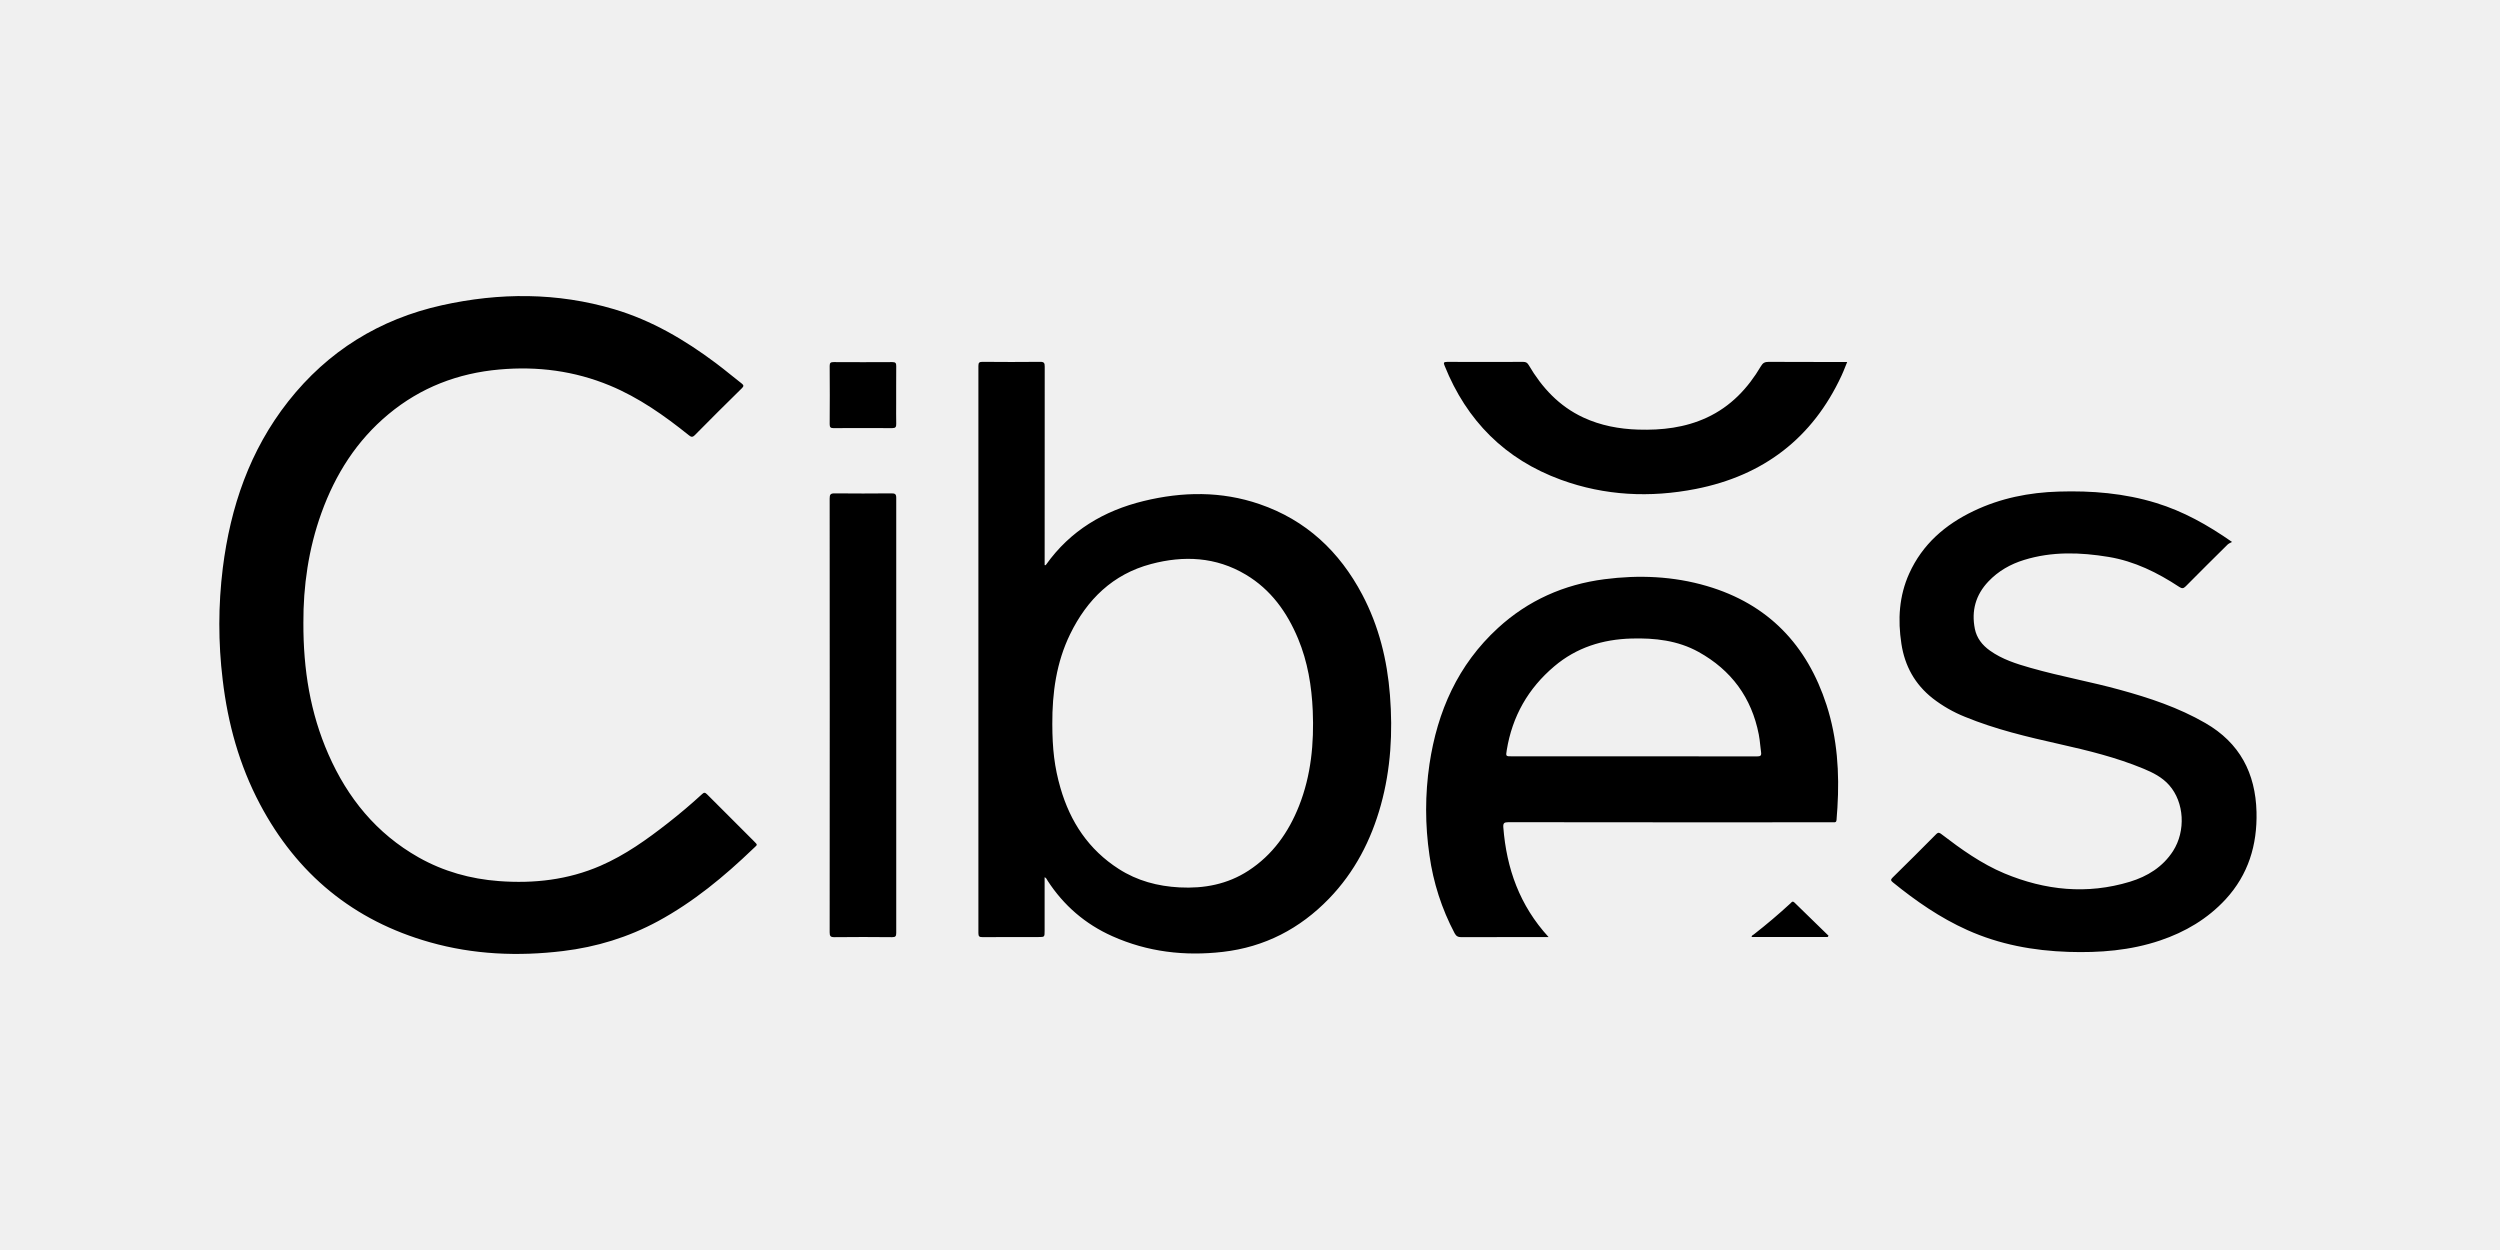
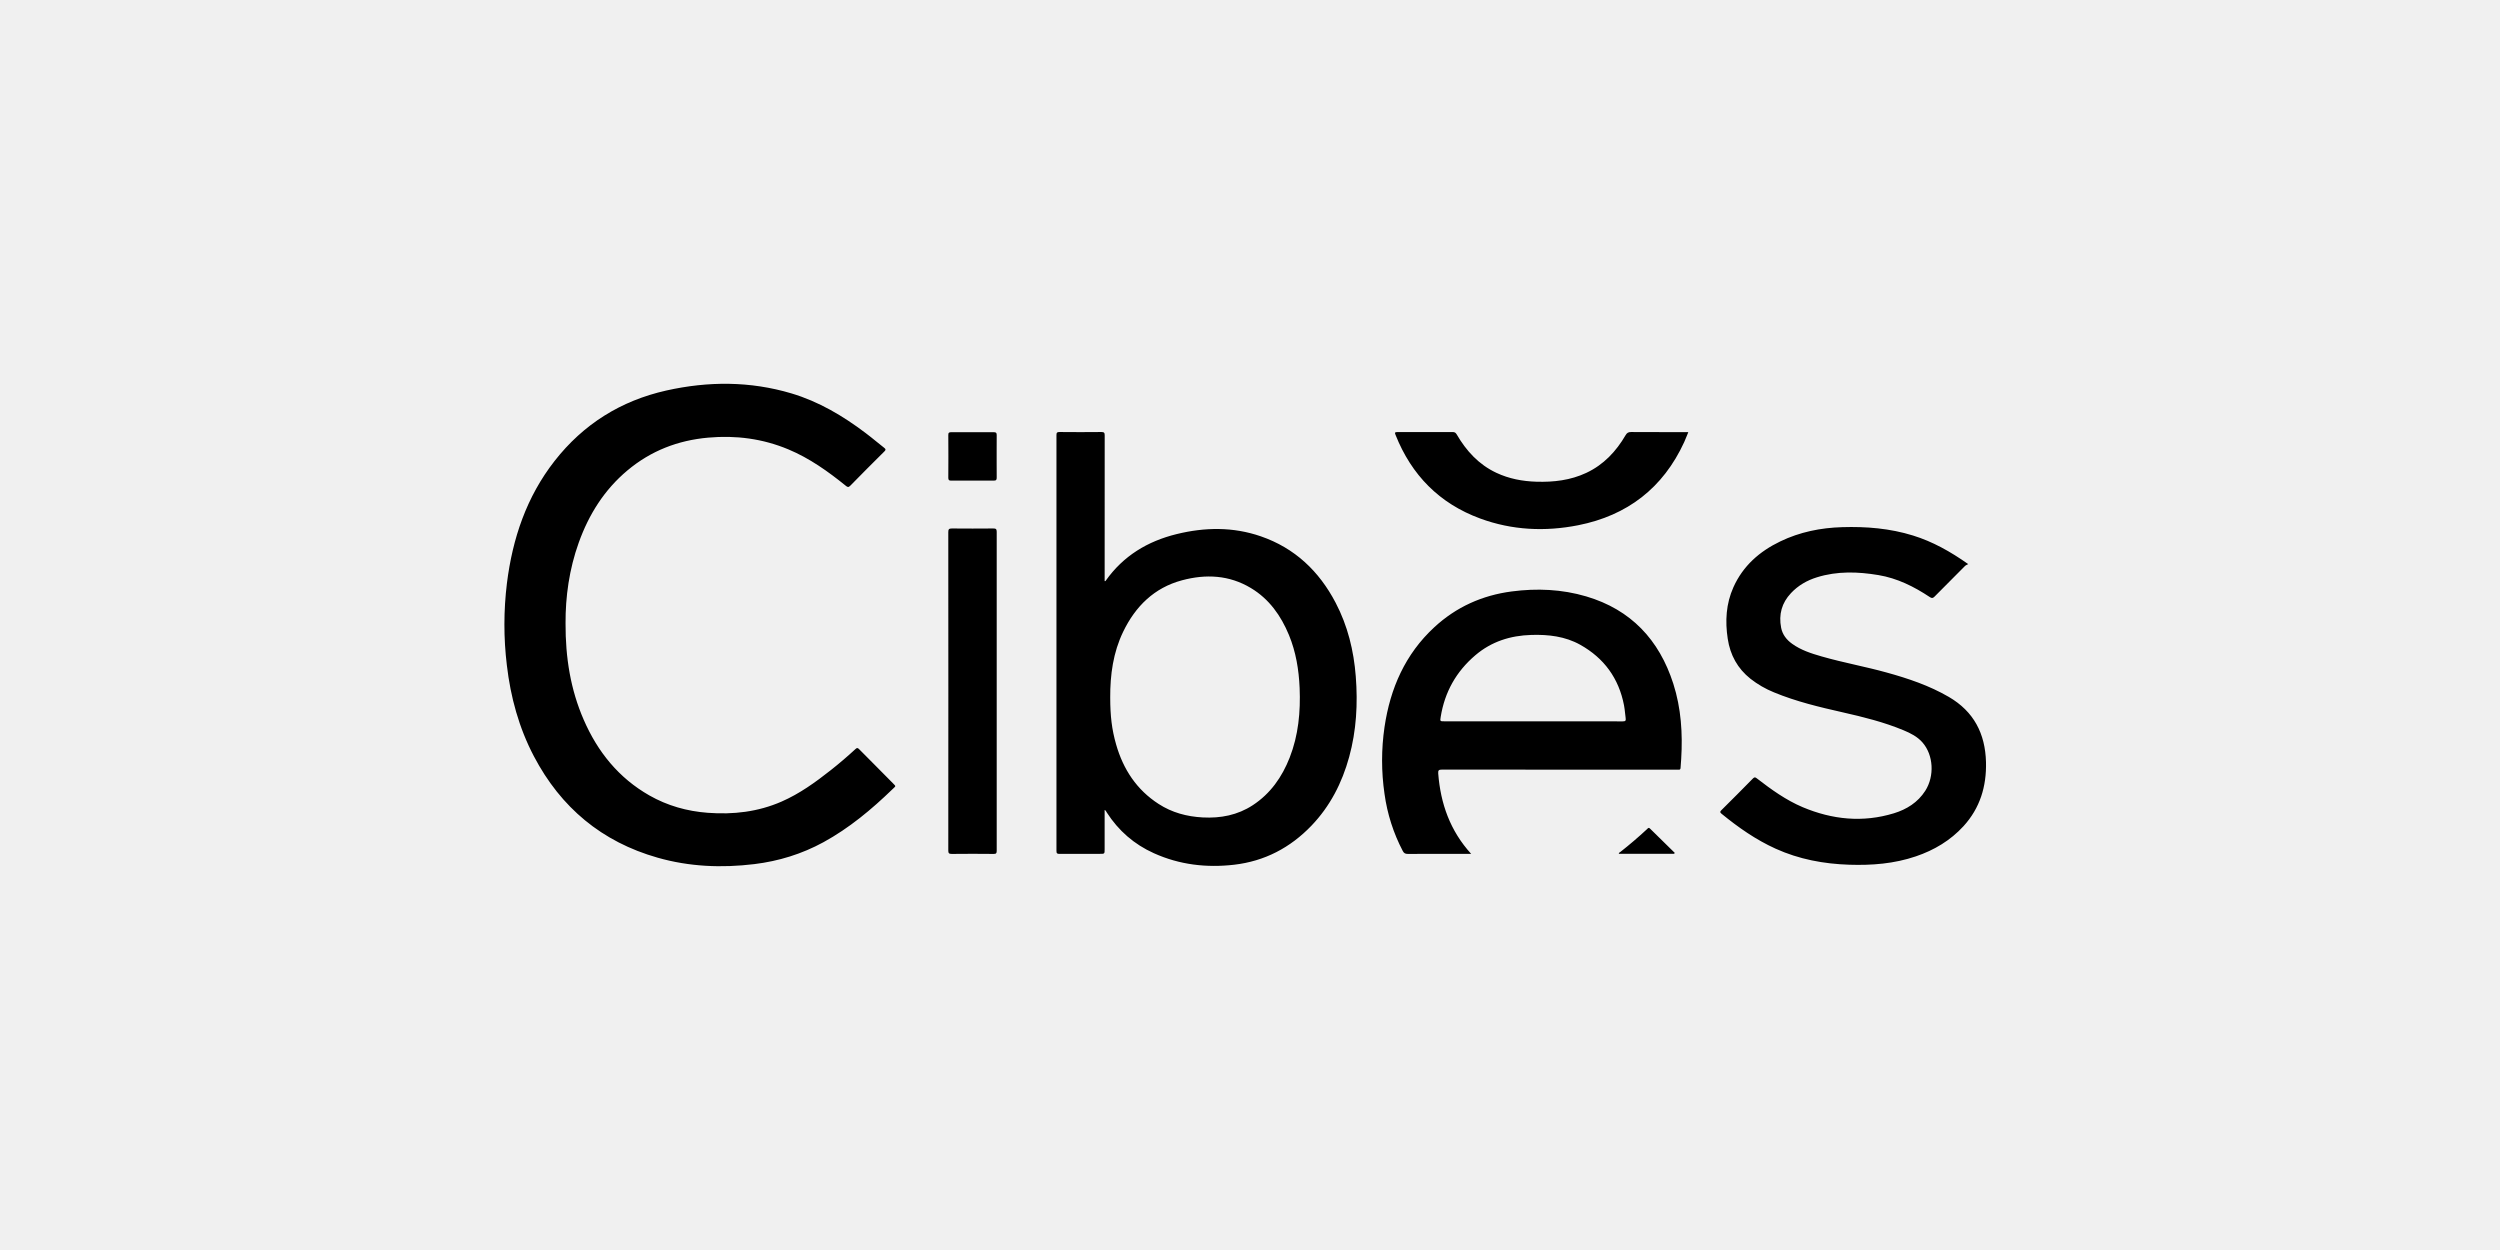
<svg xmlns="http://www.w3.org/2000/svg" width="228" height="114" viewBox="0 0 228 114" fill="none">
-   <path fill-rule="evenodd" clip-rule="evenodd" d="M66.384 74.34C67.156 75.109 67.928 75.877 68.693 76.651L68.744 76.703L68.803 76.763C68.948 76.906 69.017 76.975 69.014 77.041C69.013 77.102 68.949 77.159 68.83 77.269C68.779 77.316 68.729 77.363 68.679 77.41C66.042 79.942 63.24 82.261 60.005 84.016C57.295 85.482 54.399 86.367 51.343 86.736C47.245 87.231 43.19 87.061 39.213 85.936C32.225 83.966 27.076 79.706 23.703 73.329C21.824 69.78 20.777 65.975 20.309 62.001C19.897 58.613 19.9 55.188 20.319 51.801C21.018 46.236 22.775 41.069 26.29 36.605C29.901 32.023 34.607 29.105 40.305 27.838C45.558 26.673 50.812 26.661 56.011 28.201C59.429 29.214 62.445 30.991 65.277 33.109C65.745 33.458 66.2 33.824 66.655 34.19C66.981 34.452 67.307 34.715 67.636 34.969C67.851 35.135 67.838 35.232 67.651 35.415C66.21 36.828 64.782 38.252 63.365 39.687C63.145 39.906 63.026 39.856 62.814 39.687C60.59 37.902 58.27 36.261 55.615 35.16C52.388 33.824 49.032 33.39 45.559 33.697C41.762 34.033 38.364 35.336 35.428 37.776C32.526 40.188 30.59 43.252 29.32 46.764C28.124 50.07 27.654 53.495 27.669 56.784C27.654 61.074 28.298 65.028 29.948 68.787C31.698 72.778 34.328 76.017 38.179 78.195C40.448 79.475 42.9 80.16 45.497 80.355C48.694 80.595 51.801 80.244 54.761 78.96C57.023 77.979 59.01 76.554 60.937 75.046C61.999 74.215 63.029 73.342 64.024 72.43C64.196 72.27 64.291 72.251 64.472 72.43C65.105 73.07 65.745 73.706 66.384 74.34ZM201.128 65.942C204.268 67.754 205.703 70.51 205.794 74.056C205.866 77.072 205.046 79.766 202.974 82.019C201.324 83.803 199.293 85.001 196.999 85.773C194.286 86.688 191.484 86.904 188.646 86.812C185.444 86.707 182.351 86.138 179.419 84.82C176.937 83.707 174.726 82.17 172.624 80.466C172.431 80.31 172.419 80.217 172.601 80.038C173.936 78.728 175.26 77.409 176.577 76.079C176.779 75.874 176.892 75.947 177.073 76.085C178.867 77.459 180.706 78.774 182.803 79.654C186.521 81.204 190.344 81.599 194.244 80.416C195.85 79.927 197.245 79.067 198.18 77.618C199.359 75.781 199.208 73.17 197.833 71.612C197.189 70.879 196.34 70.457 195.456 70.092C192.99 69.072 190.409 68.442 187.815 67.859C184.894 67.203 181.981 66.516 179.204 65.374C178.148 64.951 177.157 64.383 176.26 63.687C174.64 62.41 173.717 60.738 173.408 58.718C173.069 56.516 173.191 54.36 174.121 52.302C175.326 49.639 177.4 47.841 180 46.602C182.449 45.432 185.055 44.911 187.757 44.832C190.77 44.739 193.744 44.98 196.64 45.871C199.106 46.627 201.325 47.864 203.563 49.426C203.508 49.456 203.456 49.482 203.407 49.506C203.321 49.542 203.239 49.592 203.168 49.653C201.883 50.919 200.608 52.192 199.338 53.472C199.122 53.69 198.986 53.684 198.745 53.525C196.767 52.222 194.67 51.183 192.303 50.791C189.718 50.364 187.139 50.282 184.598 51.066C183.349 51.45 182.245 52.078 181.341 53.031C180.179 54.254 179.781 55.701 180.104 57.34C180.273 58.19 180.775 58.831 181.478 59.333C182.595 60.13 183.879 60.537 185.18 60.907C186.592 61.311 188.023 61.636 189.454 61.964C190.745 62.258 192.034 62.551 193.312 62.903C196.022 63.645 198.677 64.527 201.128 65.942ZM81.3 44.995C79.573 45.011 77.847 45.014 76.121 44.995C75.745 44.991 75.663 45.103 75.665 45.461C75.675 52.054 75.678 58.648 75.672 65.243C75.666 71.838 75.663 78.43 75.665 85.023C75.665 85.364 75.732 85.473 76.099 85.47C77.851 85.449 79.605 85.452 81.358 85.47C81.661 85.47 81.737 85.391 81.737 85.091C81.73 71.862 81.73 58.633 81.737 45.405C81.739 45.051 81.617 44.994 81.3 44.995ZM76.026 39.047C75.746 39.047 75.666 38.964 75.666 38.685C75.68 36.915 75.68 35.144 75.666 33.37C75.663 33.075 75.773 33.023 76.039 33.023C77.818 33.033 79.596 33.033 81.374 33.023C81.656 33.021 81.742 33.103 81.736 33.383C81.725 34.023 81.727 34.663 81.73 35.303C81.732 35.8 81.732 36.297 81.73 36.795V36.801C81.727 37.419 81.724 38.037 81.736 38.655C81.742 38.943 81.676 39.045 81.362 39.045C79.582 39.035 77.806 39.035 76.026 39.045V39.047ZM124.238 54.228C122.163 50.298 119.118 47.43 114.859 45.972C111.382 44.778 107.841 44.832 104.303 45.693C100.664 46.58 97.611 48.396 95.41 51.487C95.379 51.529 95.343 51.572 95.272 51.535V51.3C95.272 45.345 95.274 39.389 95.278 33.432C95.278 33.118 95.227 32.997 94.871 33C93.119 33.02 91.365 33.015 89.611 33C89.319 33 89.228 33.063 89.23 33.372C89.237 50.611 89.237 67.853 89.23 85.094C89.23 85.398 89.309 85.469 89.608 85.466C90.884 85.455 92.158 85.457 93.434 85.458H94.708C94.986 85.458 95.126 85.458 95.197 85.389C95.269 85.317 95.269 85.173 95.269 84.883V80.004C95.398 80.056 95.447 80.15 95.496 80.238C95.509 80.265 95.523 80.29 95.539 80.316C97.01 82.581 98.975 84.278 101.443 85.38C104.662 86.82 108.043 87.213 111.519 86.812C115.334 86.373 118.549 84.701 121.204 81.957C123.547 79.534 125.045 76.632 125.936 73.412C126.844 70.128 127.029 66.781 126.764 63.398C126.513 60.183 125.752 57.097 124.238 54.228ZM118.474 73.493C117.516 75.913 116.064 77.972 113.846 79.412C111.938 80.649 109.818 81.049 107.569 80.931C105.583 80.826 103.713 80.329 102.036 79.251C99.285 77.492 97.605 74.951 96.713 71.862C96.168 69.977 95.974 68.301 95.971 66.024C95.959 63.186 96.337 60.417 97.595 57.837C99.138 54.672 101.487 52.367 104.972 51.44C107.957 50.645 110.891 50.781 113.613 52.404C115.906 53.769 117.379 55.833 118.387 58.249C119.261 60.351 119.625 62.56 119.723 64.824C119.846 67.796 119.575 70.706 118.474 73.493ZM160.605 33.384C160.78 33.089 160.962 33.002 161.295 33.002C162.743 33.011 164.191 33.012 165.637 33.012L167.963 33.014H168.463C168.407 33.151 168.352 33.288 168.297 33.426C168.183 33.715 168.071 33.992 167.946 34.261C165.295 39.971 160.813 43.382 154.654 44.593C150.496 45.408 146.364 45.216 142.363 43.757C137.263 41.895 133.76 38.371 131.751 33.361C131.648 33.106 131.633 33.003 131.977 33.003C134.292 33.014 136.607 33.014 138.923 33.003C139.171 33.003 139.297 33.089 139.421 33.298C140.626 35.353 142.188 37.045 144.393 38.073C145.983 38.812 147.666 39.126 149.407 39.18C151.57 39.246 153.678 39.005 155.666 38.084C157.845 37.072 159.41 35.413 160.605 33.384ZM163.298 82.379C162.22 83.372 161.101 84.321 159.944 85.222C159.926 85.237 159.905 85.249 159.884 85.261C159.815 85.299 159.742 85.34 159.753 85.452H166.685L166.765 85.341C165.726 84.332 164.689 83.32 163.651 82.308C163.5 82.164 163.422 82.248 163.342 82.334C163.327 82.349 163.314 82.364 163.298 82.379ZM146.325 52.825C149.477 52.416 152.609 52.548 155.661 53.444C161.267 55.087 164.812 58.833 166.583 64.303C167.566 67.349 167.767 70.488 167.572 73.662C167.563 73.838 167.548 74.014 167.533 74.19C167.518 74.385 167.501 74.58 167.492 74.775C167.482 74.955 167.402 75.006 167.24 74.993C167.169 74.989 167.097 74.989 167.026 74.993H166.919C157.135 74.999 147.352 74.996 137.568 74.984C137.175 74.984 137.073 75.072 137.103 75.463C137.396 79.204 138.587 82.578 141.232 85.461H137.892C136.357 85.458 134.82 85.458 133.283 85.469C132.982 85.47 132.807 85.389 132.66 85.11C131.488 82.892 130.712 80.488 130.368 78.006C129.961 75.248 129.961 72.446 130.368 69.689C131.086 64.874 132.962 60.623 136.614 57.275C139.364 54.755 142.629 53.304 146.325 52.825ZM151.482 68.978C154.399 68.976 157.314 68.975 160.229 68.985C160.57 68.985 160.658 68.913 160.606 68.565C160.576 68.364 160.557 68.16 160.534 67.959C160.499 67.632 160.465 67.306 160.401 66.984C159.748 63.627 157.898 61.116 154.915 59.46C153.015 58.406 150.917 58.172 148.777 58.234C146.158 58.309 143.778 59.053 141.754 60.765C139.362 62.784 137.916 65.334 137.415 68.418C137.37 68.697 137.346 68.838 137.405 68.907C137.465 68.978 137.608 68.978 137.898 68.978H151.482Z" fill="black" />
+   <g clip-path="url(#clip0_4002_150)">
+     <path fill-rule="evenodd" clip-rule="evenodd" d="M79.734 69.716C80.296 70.281 80.857 70.844 81.413 71.411L81.45 71.449L81.493 71.493C81.599 71.598 81.649 71.649 81.647 71.697C81.646 71.741 81.6 71.783 81.513 71.865C81.476 71.899 81.439 71.933 81.403 71.968C79.485 73.825 77.447 75.525 75.095 76.812C73.124 77.887 71.018 78.536 68.795 78.807C65.815 79.17 62.866 79.045 59.973 78.22C54.891 76.775 51.147 73.651 48.693 68.975C47.326 66.372 46.565 63.582 46.225 60.668C45.925 58.183 45.928 55.672 46.232 53.188C46.741 49.107 48.019 45.317 50.575 42.044C53.201 38.684 56.624 36.544 60.767 35.615C64.588 34.761 68.409 34.752 72.19 35.881C74.676 36.624 76.869 37.927 78.929 39.481C79.269 39.736 79.6 40.004 79.931 40.273C80.168 40.465 80.405 40.658 80.644 40.845C80.801 40.966 80.791 41.037 80.655 41.171C79.608 42.208 78.569 43.251 77.538 44.304C77.378 44.465 77.291 44.428 77.138 44.304C75.52 42.995 73.833 41.792 71.902 40.984C69.555 40.004 67.115 39.686 64.589 39.912C61.827 40.158 59.356 41.113 57.221 42.903C55.11 44.672 53.702 46.919 52.779 49.494C51.909 51.918 51.566 54.43 51.578 56.842C51.566 59.988 52.035 62.888 53.235 65.644C54.508 68.571 56.421 70.946 59.221 72.543C60.872 73.482 62.655 73.984 64.544 74.127C66.869 74.303 69.128 74.046 71.281 73.104C72.926 72.385 74.371 71.34 75.772 70.234C76.545 69.624 77.294 68.984 78.017 68.316C78.142 68.198 78.212 68.184 78.343 68.316C78.804 68.785 79.269 69.251 79.734 69.716ZM177.73 63.557C180.013 64.886 181.057 66.908 181.123 69.508C181.176 71.719 180.579 73.695 179.072 75.347C177.872 76.656 176.395 77.534 174.727 78.1C172.753 78.772 170.716 78.93 168.652 78.863C166.323 78.786 164.074 78.368 161.941 77.402C160.136 76.586 158.528 75.458 156.999 74.209C156.859 74.094 156.85 74.026 156.983 73.895C157.954 72.934 158.917 71.967 159.874 70.991C160.021 70.842 160.103 70.894 160.235 70.996C161.54 72.003 162.877 72.968 164.403 73.614C167.106 74.75 169.886 75.039 172.723 74.172C173.891 73.814 174.905 73.182 175.585 72.12C176.443 70.773 176.333 68.858 175.333 67.715C174.865 67.179 174.247 66.868 173.605 66.601C171.811 65.853 169.934 65.391 168.047 64.963C165.923 64.483 163.805 63.979 161.785 63.142C161.017 62.831 160.296 62.415 159.644 61.904C158.466 60.968 157.795 59.742 157.57 58.26C157.323 56.645 157.412 55.064 158.088 53.555C158.965 51.603 160.473 50.284 162.364 49.375C164.145 48.517 166.04 48.135 168.006 48.077C170.197 48.009 172.36 48.186 174.466 48.839C176.259 49.394 177.873 50.3 179.501 51.446C179.46 51.468 179.423 51.487 179.387 51.505C179.324 51.531 179.265 51.568 179.213 51.612C178.279 52.541 177.351 53.474 176.428 54.413C176.271 54.573 176.172 54.568 175.997 54.452C174.558 53.497 173.033 52.734 171.311 52.447C169.431 52.134 167.556 52.073 165.708 52.649C164.8 52.93 163.997 53.391 163.339 54.09C162.494 54.986 162.205 56.048 162.439 57.25C162.562 57.873 162.927 58.343 163.439 58.711C164.251 59.296 165.185 59.594 166.131 59.866C167.158 60.162 168.199 60.4 169.239 60.64C170.178 60.856 171.116 61.071 172.045 61.329C174.016 61.873 175.947 62.52 177.73 63.557ZM90.582 48.197C89.326 48.208 88.07 48.21 86.816 48.197C86.542 48.194 86.482 48.276 86.484 48.538C86.491 53.374 86.493 58.209 86.489 63.045C86.485 67.882 86.482 72.716 86.484 77.55C86.484 77.8 86.533 77.88 86.799 77.878C88.074 77.863 89.349 77.865 90.624 77.878C90.844 77.878 90.9 77.82 90.9 77.6C90.895 67.899 90.895 58.198 90.9 48.497C90.901 48.238 90.812 48.196 90.582 48.197ZM86.747 43.834C86.543 43.834 86.485 43.774 86.485 43.569C86.495 42.271 86.495 40.972 86.485 39.672C86.482 39.455 86.562 39.417 86.755 39.417C88.05 39.425 89.343 39.425 90.636 39.417C90.841 39.416 90.903 39.476 90.899 39.681C90.891 40.151 90.892 40.62 90.895 41.089C90.896 41.454 90.896 41.818 90.895 42.183V42.188C90.892 42.641 90.89 43.094 90.899 43.547C90.903 43.758 90.855 43.833 90.627 43.833C89.333 43.826 88.041 43.826 86.747 43.833V43.834ZM121.809 54.968C120.3 52.086 118.086 49.982 114.989 48.913C112.459 48.038 109.884 48.077 107.311 48.709C104.665 49.359 102.445 50.691 100.844 52.958C100.822 52.989 100.795 53.019 100.744 52.993V52.82C100.744 48.453 100.745 44.085 100.748 39.717C100.748 39.487 100.711 39.398 100.452 39.4C99.178 39.415 97.902 39.411 96.626 39.4C96.414 39.4 96.348 39.447 96.349 39.673C96.355 52.315 96.355 64.959 96.349 77.602C96.349 77.826 96.407 77.877 96.624 77.875C97.552 77.867 98.479 77.868 99.407 77.87H100.334C100.535 77.87 100.637 77.87 100.689 77.819C100.742 77.766 100.742 77.66 100.742 77.448V73.87C100.835 73.908 100.871 73.977 100.906 74.041C100.916 74.061 100.926 74.08 100.938 74.099C102.007 75.76 103.436 77.004 105.232 77.812C107.572 78.868 110.031 79.156 112.559 78.863C115.334 78.54 117.672 77.314 119.603 75.302C121.307 73.526 122.396 71.397 123.044 69.035C123.705 66.627 123.84 64.173 123.647 61.692C123.465 59.334 122.911 57.072 121.809 54.968ZM117.618 69.095C116.921 70.87 115.865 72.379 114.252 73.435C112.864 74.343 111.322 74.637 109.687 74.55C108.242 74.473 106.882 74.109 105.663 73.318C103.662 72.027 102.44 70.164 101.791 67.899C101.395 66.516 101.254 65.288 101.252 63.618C101.243 61.537 101.518 59.506 102.433 57.614C103.555 55.293 105.264 53.602 107.798 52.923C109.969 52.34 112.103 52.44 114.083 53.63C115.75 54.631 116.821 56.145 117.554 57.917C118.19 59.458 118.454 61.078 118.526 62.738C118.616 64.917 118.418 67.051 117.618 69.095ZM148.258 39.682C148.385 39.465 148.518 39.401 148.761 39.401C149.813 39.408 150.866 39.409 151.918 39.409L153.609 39.41H153.973C153.933 39.511 153.892 39.612 153.853 39.713C153.769 39.925 153.688 40.127 153.597 40.325C151.669 44.512 148.41 47.013 143.93 47.902C140.907 48.499 137.901 48.359 134.992 47.288C131.282 45.923 128.735 43.339 127.274 39.665C127.199 39.478 127.188 39.403 127.438 39.403C129.122 39.41 130.805 39.41 132.49 39.403C132.67 39.403 132.762 39.465 132.852 39.619C133.728 41.126 134.864 42.367 136.468 43.12C137.624 43.663 138.848 43.893 140.115 43.932C141.687 43.981 143.221 43.804 144.666 43.128C146.251 42.387 147.39 41.17 148.258 39.682ZM150.217 75.611C149.433 76.34 148.619 77.035 147.778 77.697C147.765 77.708 147.749 77.717 147.734 77.725C147.683 77.753 147.631 77.783 147.639 77.865H152.68L152.739 77.784C151.983 77.043 151.228 76.302 150.474 75.559C150.364 75.454 150.307 75.516 150.249 75.578C150.238 75.59 150.228 75.6 150.217 75.611ZM137.873 53.939C140.165 53.639 142.443 53.736 144.663 54.392C148.74 55.598 151.318 58.344 152.606 62.356C153.321 64.589 153.467 66.891 153.325 69.219C153.319 69.348 153.308 69.478 153.297 69.606C153.286 69.749 153.274 69.892 153.267 70.035C153.259 70.167 153.201 70.205 153.084 70.195C153.032 70.192 152.98 70.192 152.928 70.195H152.85C145.735 70.199 138.62 70.197 131.504 70.188C131.219 70.188 131.144 70.253 131.166 70.54C131.379 73.284 132.245 75.757 134.169 77.872H131.74C130.623 77.87 129.505 77.87 128.388 77.877C128.169 77.878 128.041 77.819 127.935 77.614C127.082 75.988 126.518 74.225 126.268 72.405C125.972 70.382 125.972 68.328 126.268 66.305C126.79 62.774 128.154 59.657 130.811 57.202C132.81 55.354 135.185 54.29 137.873 53.939ZM141.624 65.784C143.745 65.783 145.865 65.782 147.985 65.789C148.233 65.789 148.297 65.737 148.259 65.481C148.237 65.334 148.223 65.184 148.207 65.037C148.181 64.797 148.156 64.558 148.11 64.322C147.635 61.86 146.289 60.019 144.12 58.804C142.738 58.031 141.213 57.859 139.656 57.906C137.751 57.961 136.02 58.506 134.549 59.761C132.809 61.242 131.757 63.112 131.393 65.374C131.36 65.578 131.343 65.681 131.385 65.732C131.429 65.784 131.533 65.784 131.744 65.784H141.624Z" fill="black" />
+   </g>
+   <defs>
+     <clipPath id="clip0_4002_150">
+       <rect width="136" height="44" fill="white" transform="translate(46 35)" />
+     </clipPath>
+   </defs>
</svg>
